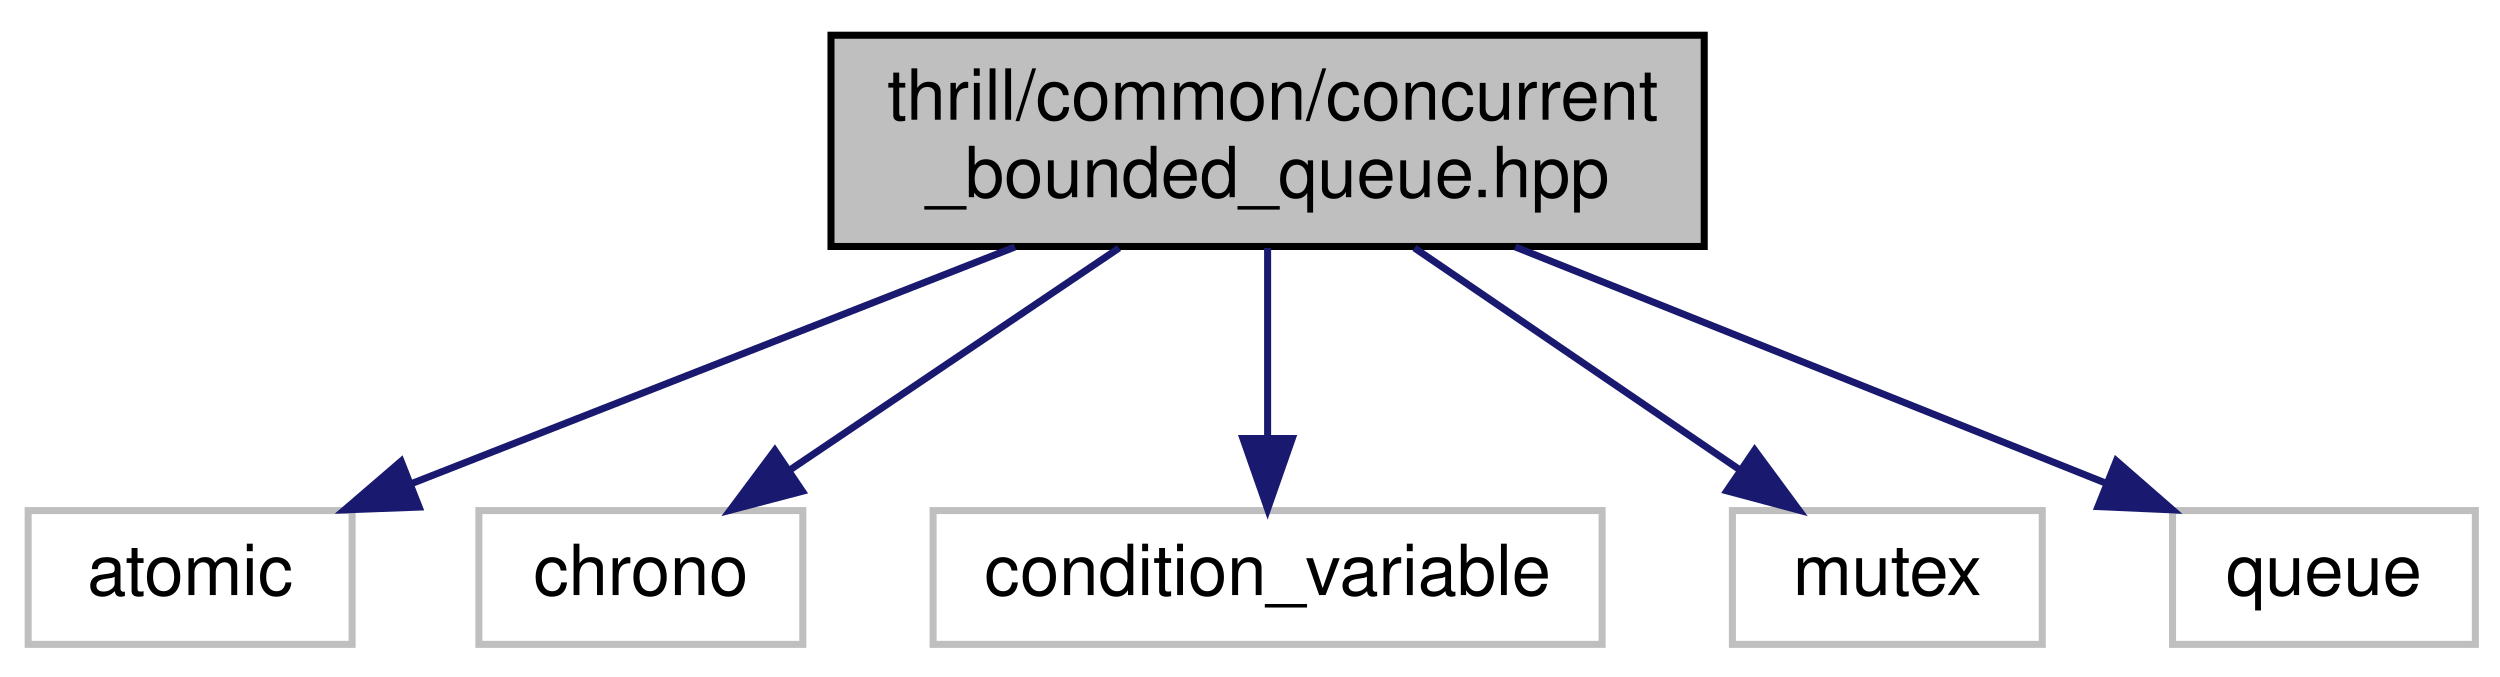
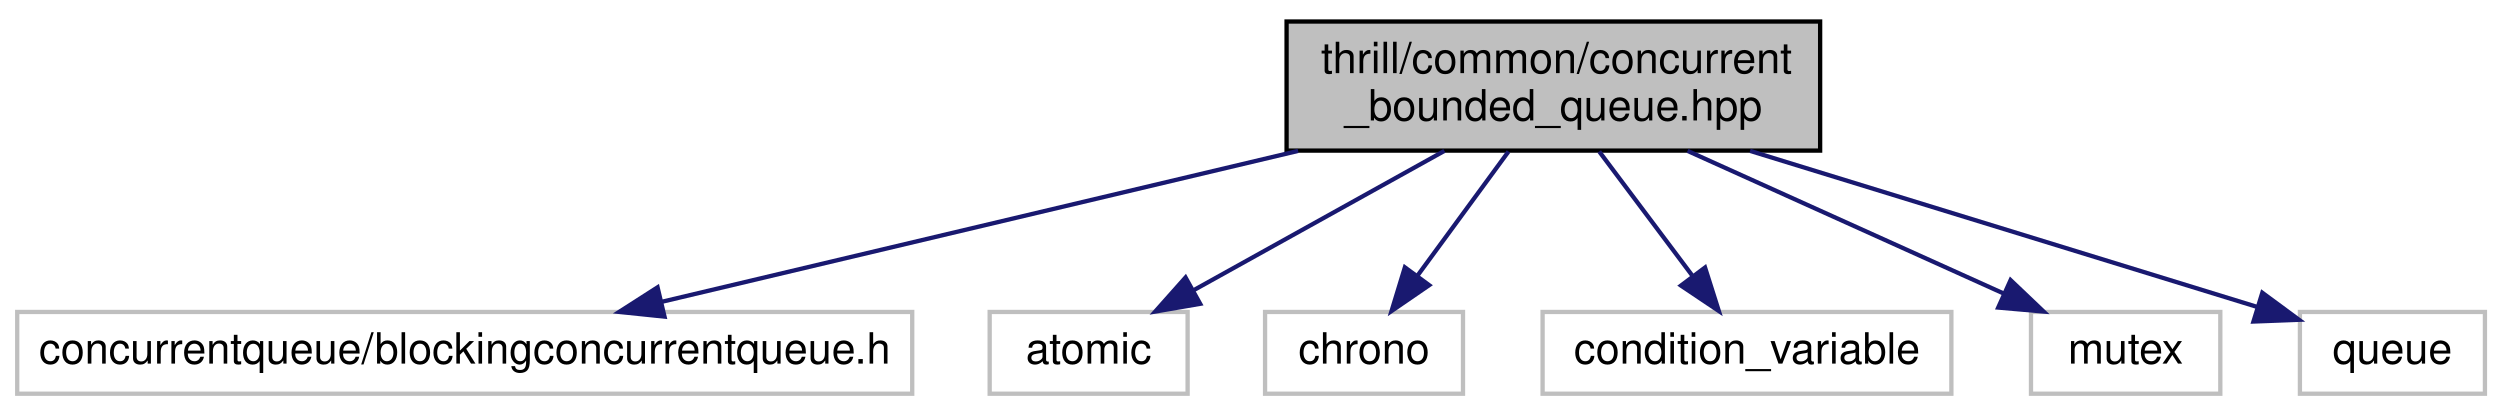
- <svg xmlns="http://www.w3.org/2000/svg" width="355pt" height="96pt" viewBox="0.00 0.00 355.00 96.00">
+ <svg xmlns="http://www.w3.org/2000/svg" width="581pt" height="96pt" viewBox="0.00 0.00 581.00 96.00">
  <g id="graph0" class="graph" transform="scale(1 1) rotate(0) translate(4 92)">
    <g id="node1" class="node">
-       <polygon fill="#bfbfbf" stroke="black" points="114,-57 114,-87 238,-87 238,-57 114,-57" />
-       <text text-anchor="start" x="122" y="-75" font-family="Helvetica,sans-Serif" font-size="10.00">thrill/common/concurrent</text>
-       <text text-anchor="middle" x="176" y="-64" font-family="Helvetica,sans-Serif" font-size="10.00">_bounded_queue.hpp</text>
+       <polygon fill="#bfbfbf" stroke="black" points="295,-57 295,-87 419,-87 419,-57 295,-57" />
+       <text text-anchor="start" x="303" y="-75" font-family="Helvetica,sans-Serif" font-size="10.00">thrill/common/concurrent</text>
+       <text text-anchor="middle" x="357" y="-64" font-family="Helvetica,sans-Serif" font-size="10.00">_bounded_queue.hpp</text>
    </g>
    <g id="node2" class="node">
-       <polygon fill="none" stroke="#bfbfbf" points="0,-0.5 0,-19.5 46,-19.5 46,-0.5 0,-0.5" />
-       <text text-anchor="middle" x="23" y="-7.5" font-family="Helvetica,sans-Serif" font-size="10.00">atomic</text>
+       <polygon fill="none" stroke="#bfbfbf" points="0,-0.5 0,-19.5 208,-19.5 208,-0.5 0,-0.5" />
+       <text text-anchor="middle" x="104" y="-7.5" font-family="Helvetica,sans-Serif" font-size="10.00">concurrentqueue/blockingconcurrentqueue.h</text>
    </g>
    <g id="edge1" class="edge">
-       <path fill="none" stroke="midnightblue" d="M140.128,-56.933C114.085,-46.72 79.192,-33.036 54.279,-23.266" />
-       <polygon fill="midnightblue" stroke="midnightblue" points="55.518,-19.993 44.93,-19.6 52.962,-26.509 55.518,-19.993" />
+       <path fill="none" stroke="midnightblue" d="M297.683,-56.933C252.482,-46.213 191.159,-31.67 149.72,-21.843" />
+       <polygon fill="midnightblue" stroke="midnightblue" points="150.433,-18.415 139.895,-19.513 148.818,-25.226 150.433,-18.415" />
    </g>
    <g id="node3" class="node">
-       <polygon fill="none" stroke="#bfbfbf" points="64,-0.5 64,-19.5 110,-19.5 110,-0.5 64,-0.5" />
-       <text text-anchor="middle" x="87" y="-7.5" font-family="Helvetica,sans-Serif" font-size="10.00">chrono</text>
+       <polygon fill="none" stroke="#bfbfbf" points="226,-0.5 226,-19.5 272,-19.5 272,-0.5 226,-0.5" />
+       <text text-anchor="middle" x="249" y="-7.5" font-family="Helvetica,sans-Serif" font-size="10.00">atomic</text>
    </g>
    <g id="edge2" class="edge">
-       <path fill="none" stroke="midnightblue" d="M154.908,-56.781C140.825,-47.286 122.368,-34.843 108.251,-25.327" />
-       <polygon fill="midnightblue" stroke="midnightblue" points="109.939,-22.244 99.691,-19.556 106.026,-28.048 109.939,-22.244" />
+       <path fill="none" stroke="midnightblue" d="M331.679,-56.933C314.109,-47.172 290.832,-34.24 273.454,-24.586" />
+       <polygon fill="midnightblue" stroke="midnightblue" points="274.921,-21.397 264.48,-19.6 271.522,-27.516 274.921,-21.397" />
    </g>
    <g id="node4" class="node">
-       <polygon fill="none" stroke="#bfbfbf" points="128.5,-0.5 128.5,-19.5 223.5,-19.5 223.5,-0.5 128.5,-0.5" />
-       <text text-anchor="middle" x="176" y="-7.5" font-family="Helvetica,sans-Serif" font-size="10.00">condition_variable</text>
+       <polygon fill="none" stroke="#bfbfbf" points="290,-0.5 290,-19.5 336,-19.5 336,-0.5 290,-0.5" />
+       <text text-anchor="middle" x="313" y="-7.5" font-family="Helvetica,sans-Serif" font-size="10.00">chrono</text>
    </g>
    <g id="edge3" class="edge">
-       <path fill="none" stroke="midnightblue" d="M176,-56.781C176,-48.781 176,-38.689 176,-30.017" />
-       <polygon fill="midnightblue" stroke="midnightblue" points="179.5,-29.73 176,-19.73 172.5,-29.731 179.5,-29.73" />
+       <path fill="none" stroke="midnightblue" d="M346.573,-56.781C340.245,-48.152 332.131,-37.088 325.466,-27.999" />
+       <polygon fill="midnightblue" stroke="midnightblue" points="328.138,-25.725 319.402,-19.73 322.494,-29.864 328.138,-25.725" />
    </g>
    <g id="node5" class="node">
-       <polygon fill="none" stroke="#bfbfbf" points="242,-0.5 242,-19.5 286,-19.5 286,-0.5 242,-0.5" />
-       <text text-anchor="middle" x="264" y="-7.5" font-family="Helvetica,sans-Serif" font-size="10.00">mutex</text>
+       <polygon fill="none" stroke="#bfbfbf" points="354.5,-0.5 354.5,-19.5 449.5,-19.5 449.5,-0.5 354.5,-0.5" />
+       <text text-anchor="middle" x="402" y="-7.5" font-family="Helvetica,sans-Serif" font-size="10.00">condition_variable</text>
    </g>
    <g id="edge4" class="edge">
-       <path fill="none" stroke="midnightblue" d="M196.855,-56.781C210.78,-47.286 229.03,-34.843 242.988,-25.327" />
-       <polygon fill="midnightblue" stroke="midnightblue" points="245.161,-28.081 251.452,-19.556 241.218,-22.297 245.161,-28.081" />
+       <path fill="none" stroke="midnightblue" d="M367.664,-56.781C374.136,-48.152 382.434,-37.088 389.251,-27.999" />
+       <polygon fill="midnightblue" stroke="midnightblue" points="392.252,-29.831 395.452,-19.73 386.652,-25.631 392.252,-29.831" />
    </g>
    <g id="node6" class="node">
-       <polygon fill="none" stroke="#bfbfbf" points="304.5,-0.5 304.5,-19.5 347.5,-19.5 347.5,-0.5 304.5,-0.5" />
-       <text text-anchor="middle" x="326" y="-7.5" font-family="Helvetica,sans-Serif" font-size="10.00">queue</text>
+       <polygon fill="none" stroke="#bfbfbf" points="468,-0.5 468,-19.5 512,-19.5 512,-0.5 468,-0.5" />
+       <text text-anchor="middle" x="490" y="-7.5" font-family="Helvetica,sans-Serif" font-size="10.00">mutex</text>
    </g>
    <g id="edge5" class="edge">
-       <path fill="none" stroke="midnightblue" d="M211.168,-56.933C236.588,-46.765 270.608,-33.157 295.009,-23.396" />
-       <polygon fill="midnightblue" stroke="midnightblue" points="296.515,-26.564 304.5,-19.6 293.915,-20.064 296.515,-26.564" />
+       <path fill="none" stroke="midnightblue" d="M388.183,-56.933C410.421,-46.9 440.082,-33.519 461.652,-23.789" />
+       <polygon fill="midnightblue" stroke="midnightblue" points="463.261,-26.903 470.937,-19.6 460.382,-20.522 463.261,-26.903" />
+     </g>
+     <g id="node7" class="node">
+       <polygon fill="none" stroke="#bfbfbf" points="530.5,-0.5 530.5,-19.5 573.5,-19.5 573.5,-0.5 530.5,-0.5" />
+       <text text-anchor="middle" x="552" y="-7.5" font-family="Helvetica,sans-Serif" font-size="10.00">queue</text>
+     </g>
+     <g id="edge6" class="edge">
+       <path fill="none" stroke="midnightblue" d="M402.719,-56.933C438.982,-45.775 488.708,-30.474 520.601,-20.661" />
+       <polygon fill="midnightblue" stroke="midnightblue" points="521.761,-23.966 530.289,-17.68 519.702,-17.276 521.761,-23.966" />
    </g>
  </g>
</svg>
